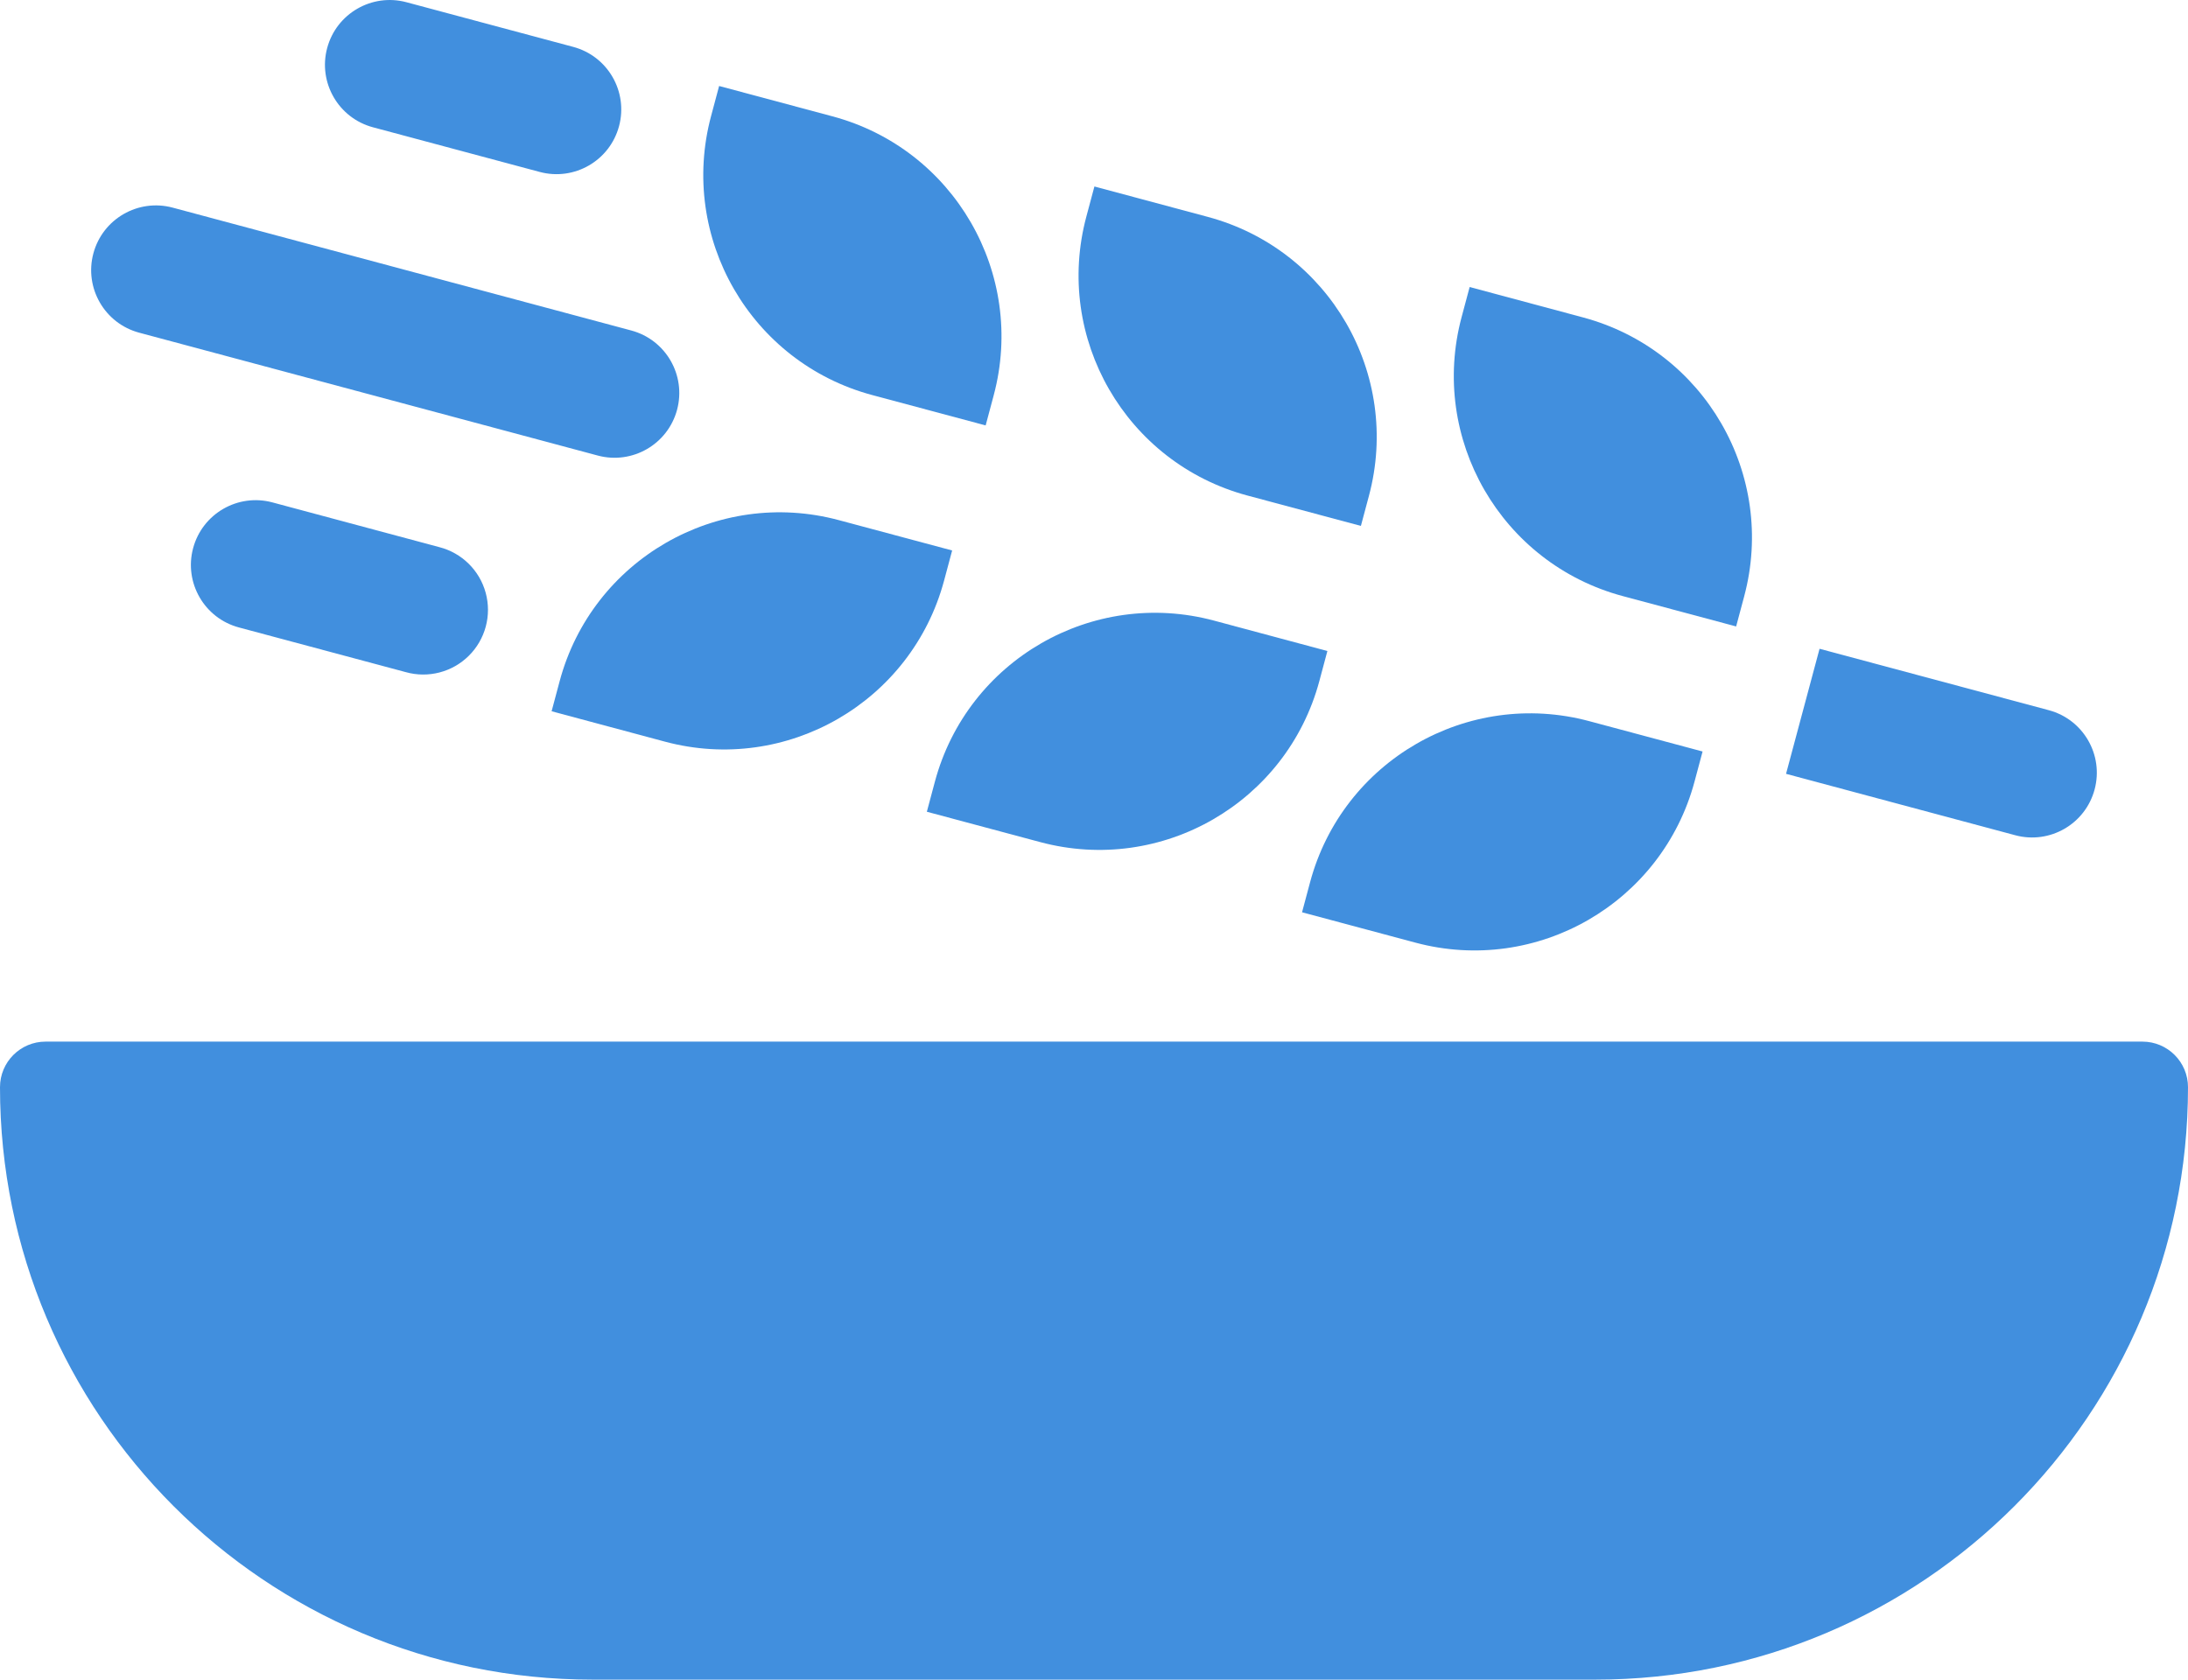
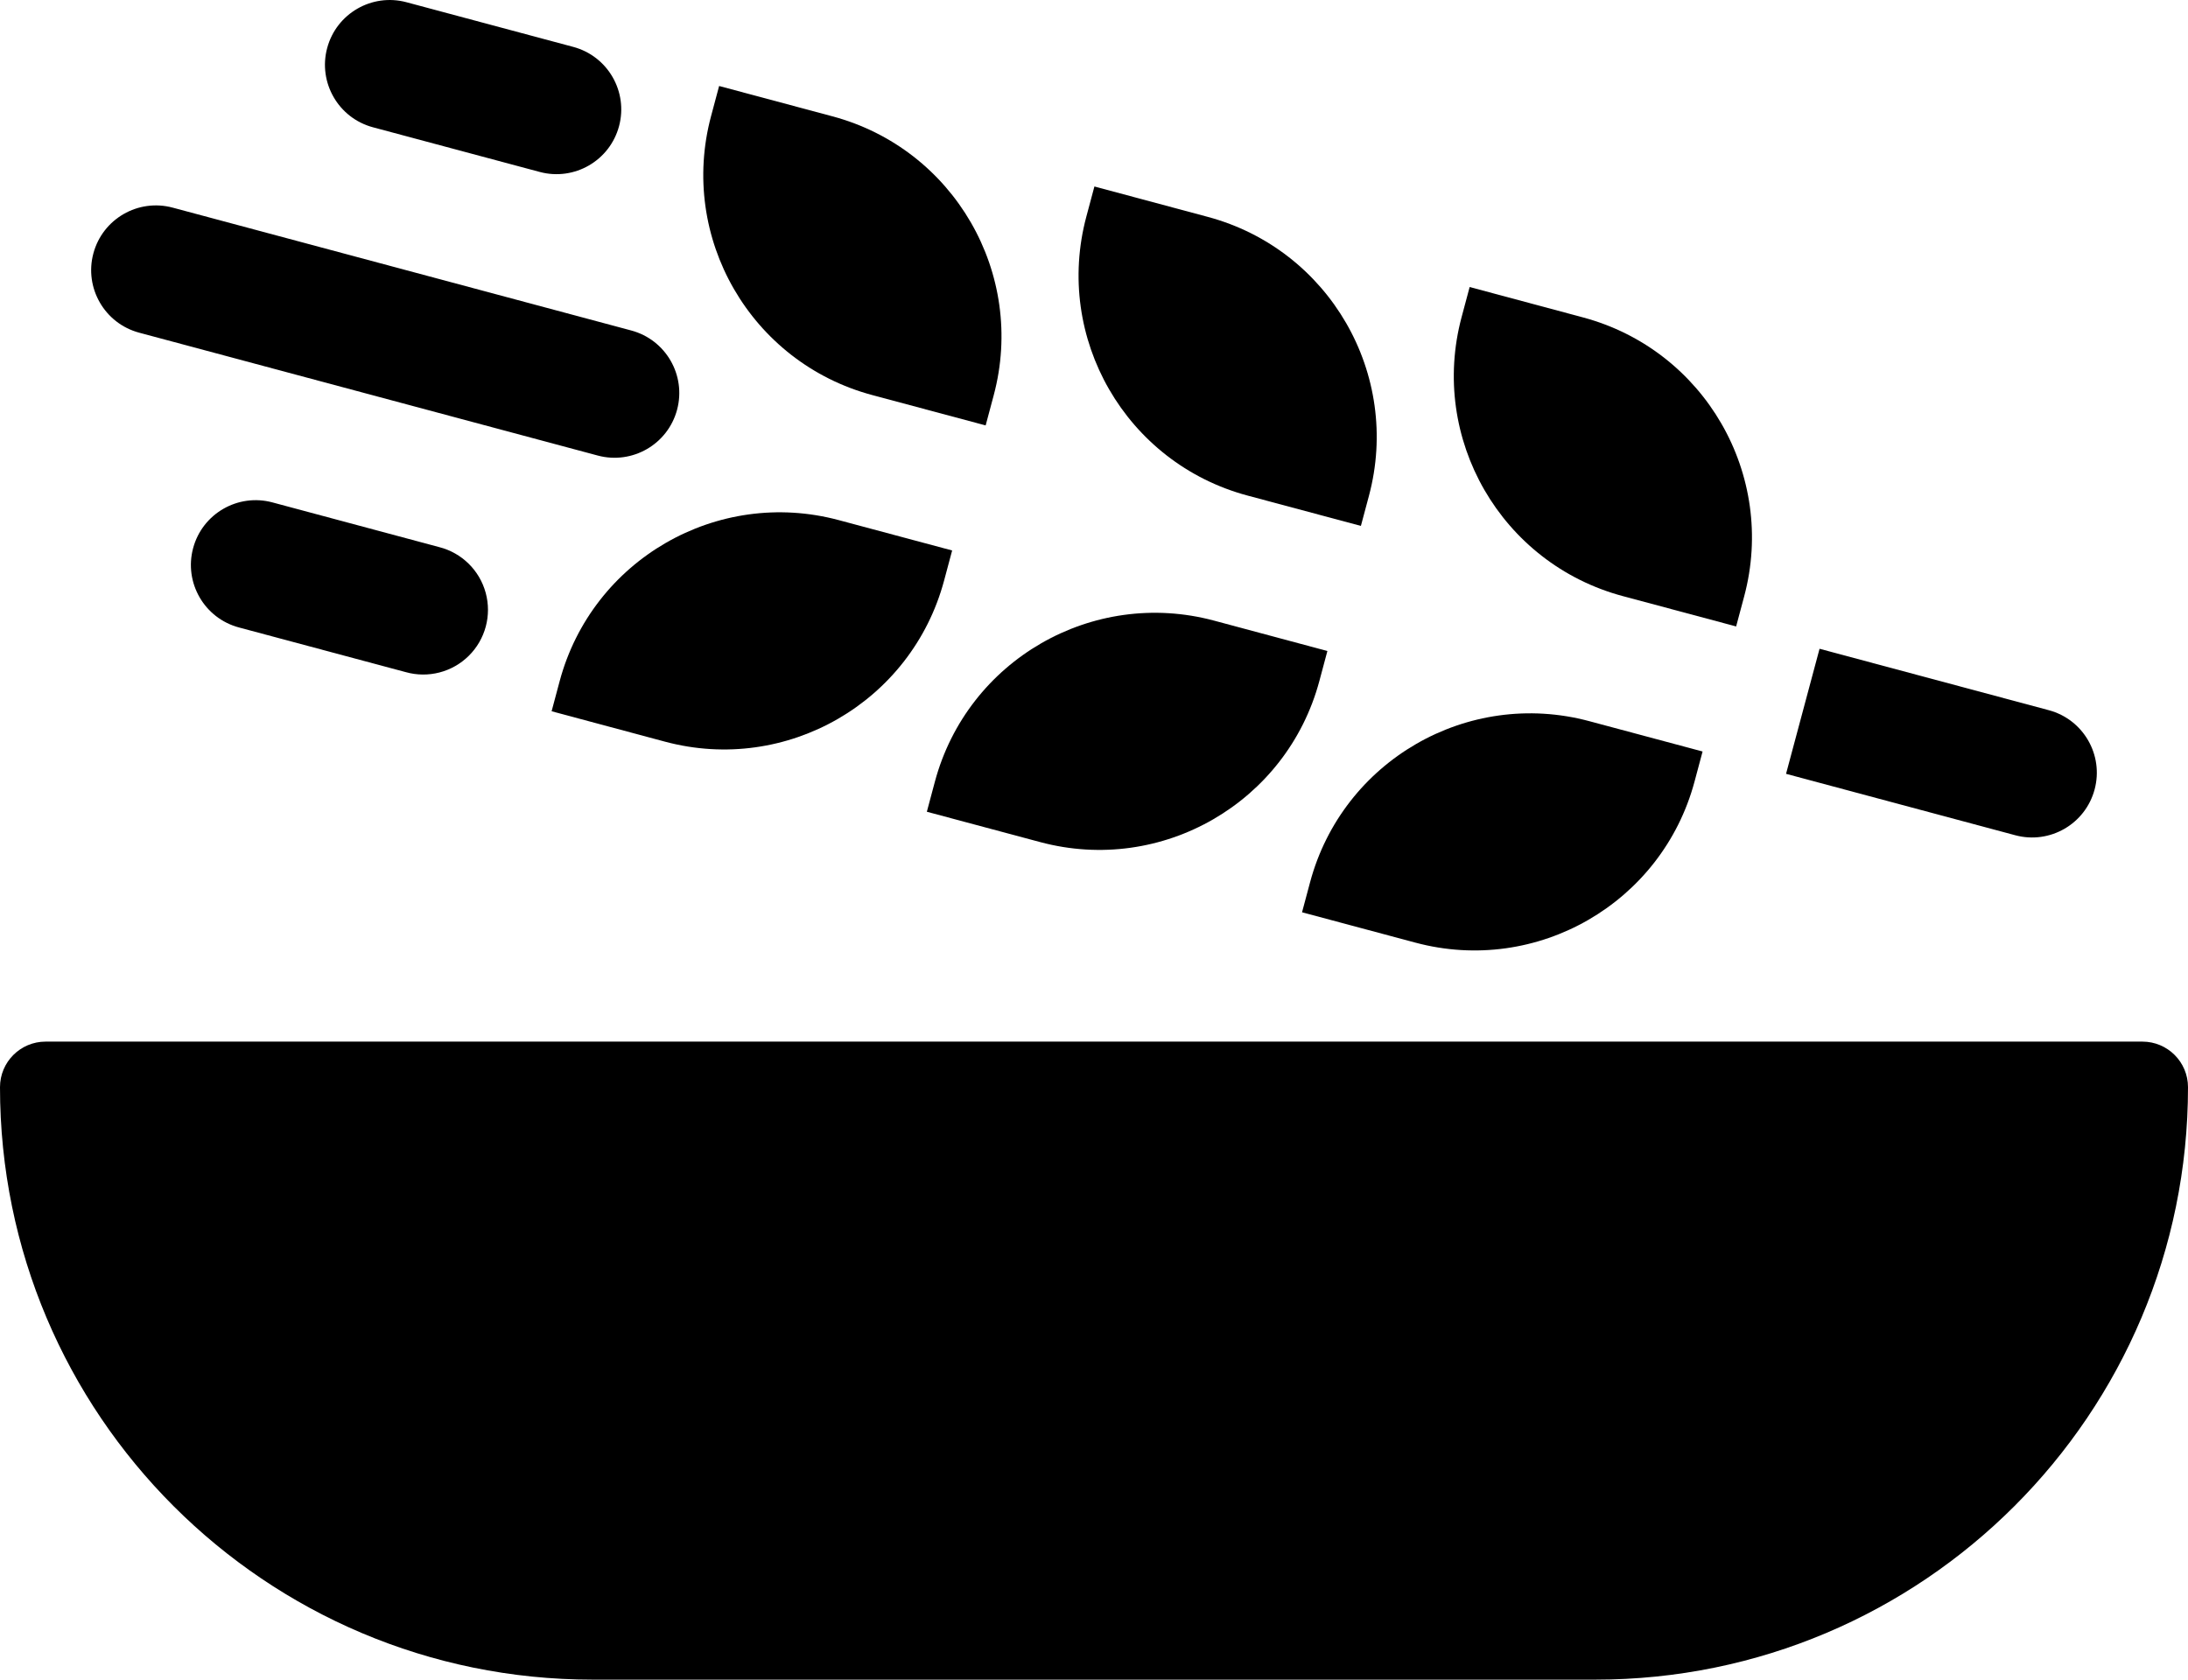
<svg xmlns="http://www.w3.org/2000/svg" viewBox="0 0 48 36.856">
  <defs>
-     <style>.cls-1{fill:#418fde;}</style>
+     <style>.cls-1{fill:#000000;}</style>
  </defs>
  <g id="Layer_2" data-name="Layer 2">
    <g id="Icons">
      <path class="cls-1" d="M47,22.856H1a1,1,0,0,0-1,1,13,13,0,0,0,13,13H35a13,13,0,0,0,13-13A1,1,0,0,0,47,22.856Z" />
      <path class="cls-1" d="M20.888,12.079,18.401,11.413a5,5,0,0,0-6.124,3.536l-.176.658,2.487.667A5,5,0,0,0,20.712,12.737Z" />
      <path class="cls-1" d="M20.333,17.812l2.487.666A5,5,0,0,0,28.944,14.943l.176-.658-2.487-.667A5,5,0,0,0,20.509,17.154Z" />
      <path class="cls-1" d="M28.564,20.018l2.487.666a5,5,0,0,0,6.124-3.536l.176-.658L34.864,15.824a5,5,0,0,0-6.124,3.536Z" />
      <path class="cls-1" d="M19.136,8.669l2.487.666.176-.658a5,5,0,0,0-3.536-6.124l-2.487-.666-.176.658A5,5,0,0,0,19.136,8.669Z" />
      <path class="cls-1" d="M27.368,10.874l2.487.666.176-.658A5,5,0,0,0,26.496,4.759l-2.487-.667-.176.658A5,5,0,0,0,27.368,10.874Z" />
      <path class="cls-1" d="M35.6,13.08l2.487.666.176-.658A5,5,0,0,0,34.728,6.965l-2.487-.667-.176.658A5,5,0,0,0,35.6,13.08Z" />
      <path class="cls-1" d="M45.951,17.324a1.42,1.42,0,0,0-1.004-1.74l-5.03-1.348-.735,2.744,5.03,1.348A1.42,1.42,0,0,0,45.951,17.324Z" />
      <path class="cls-1" d="M5.976,11.024a1.42,1.42,0,0,0-.735,2.744l3.659.98A1.42,1.42,0,1,0,9.635,12.005Z" />
      <path class="cls-1" d="M8.182,2.793l3.659.98a1.42,1.42,0,0,0,.735-2.744L8.917.049a1.42,1.42,0,1,0-.735,2.744Z" />
      <path class="cls-1" d="M3.053,7.3l10.061,2.696a1.42,1.42,0,1,0,.735-2.744l-10.061-2.696a1.42,1.42,0,0,0-.735,2.744Z" />
    </g>
  </g>
</svg>
